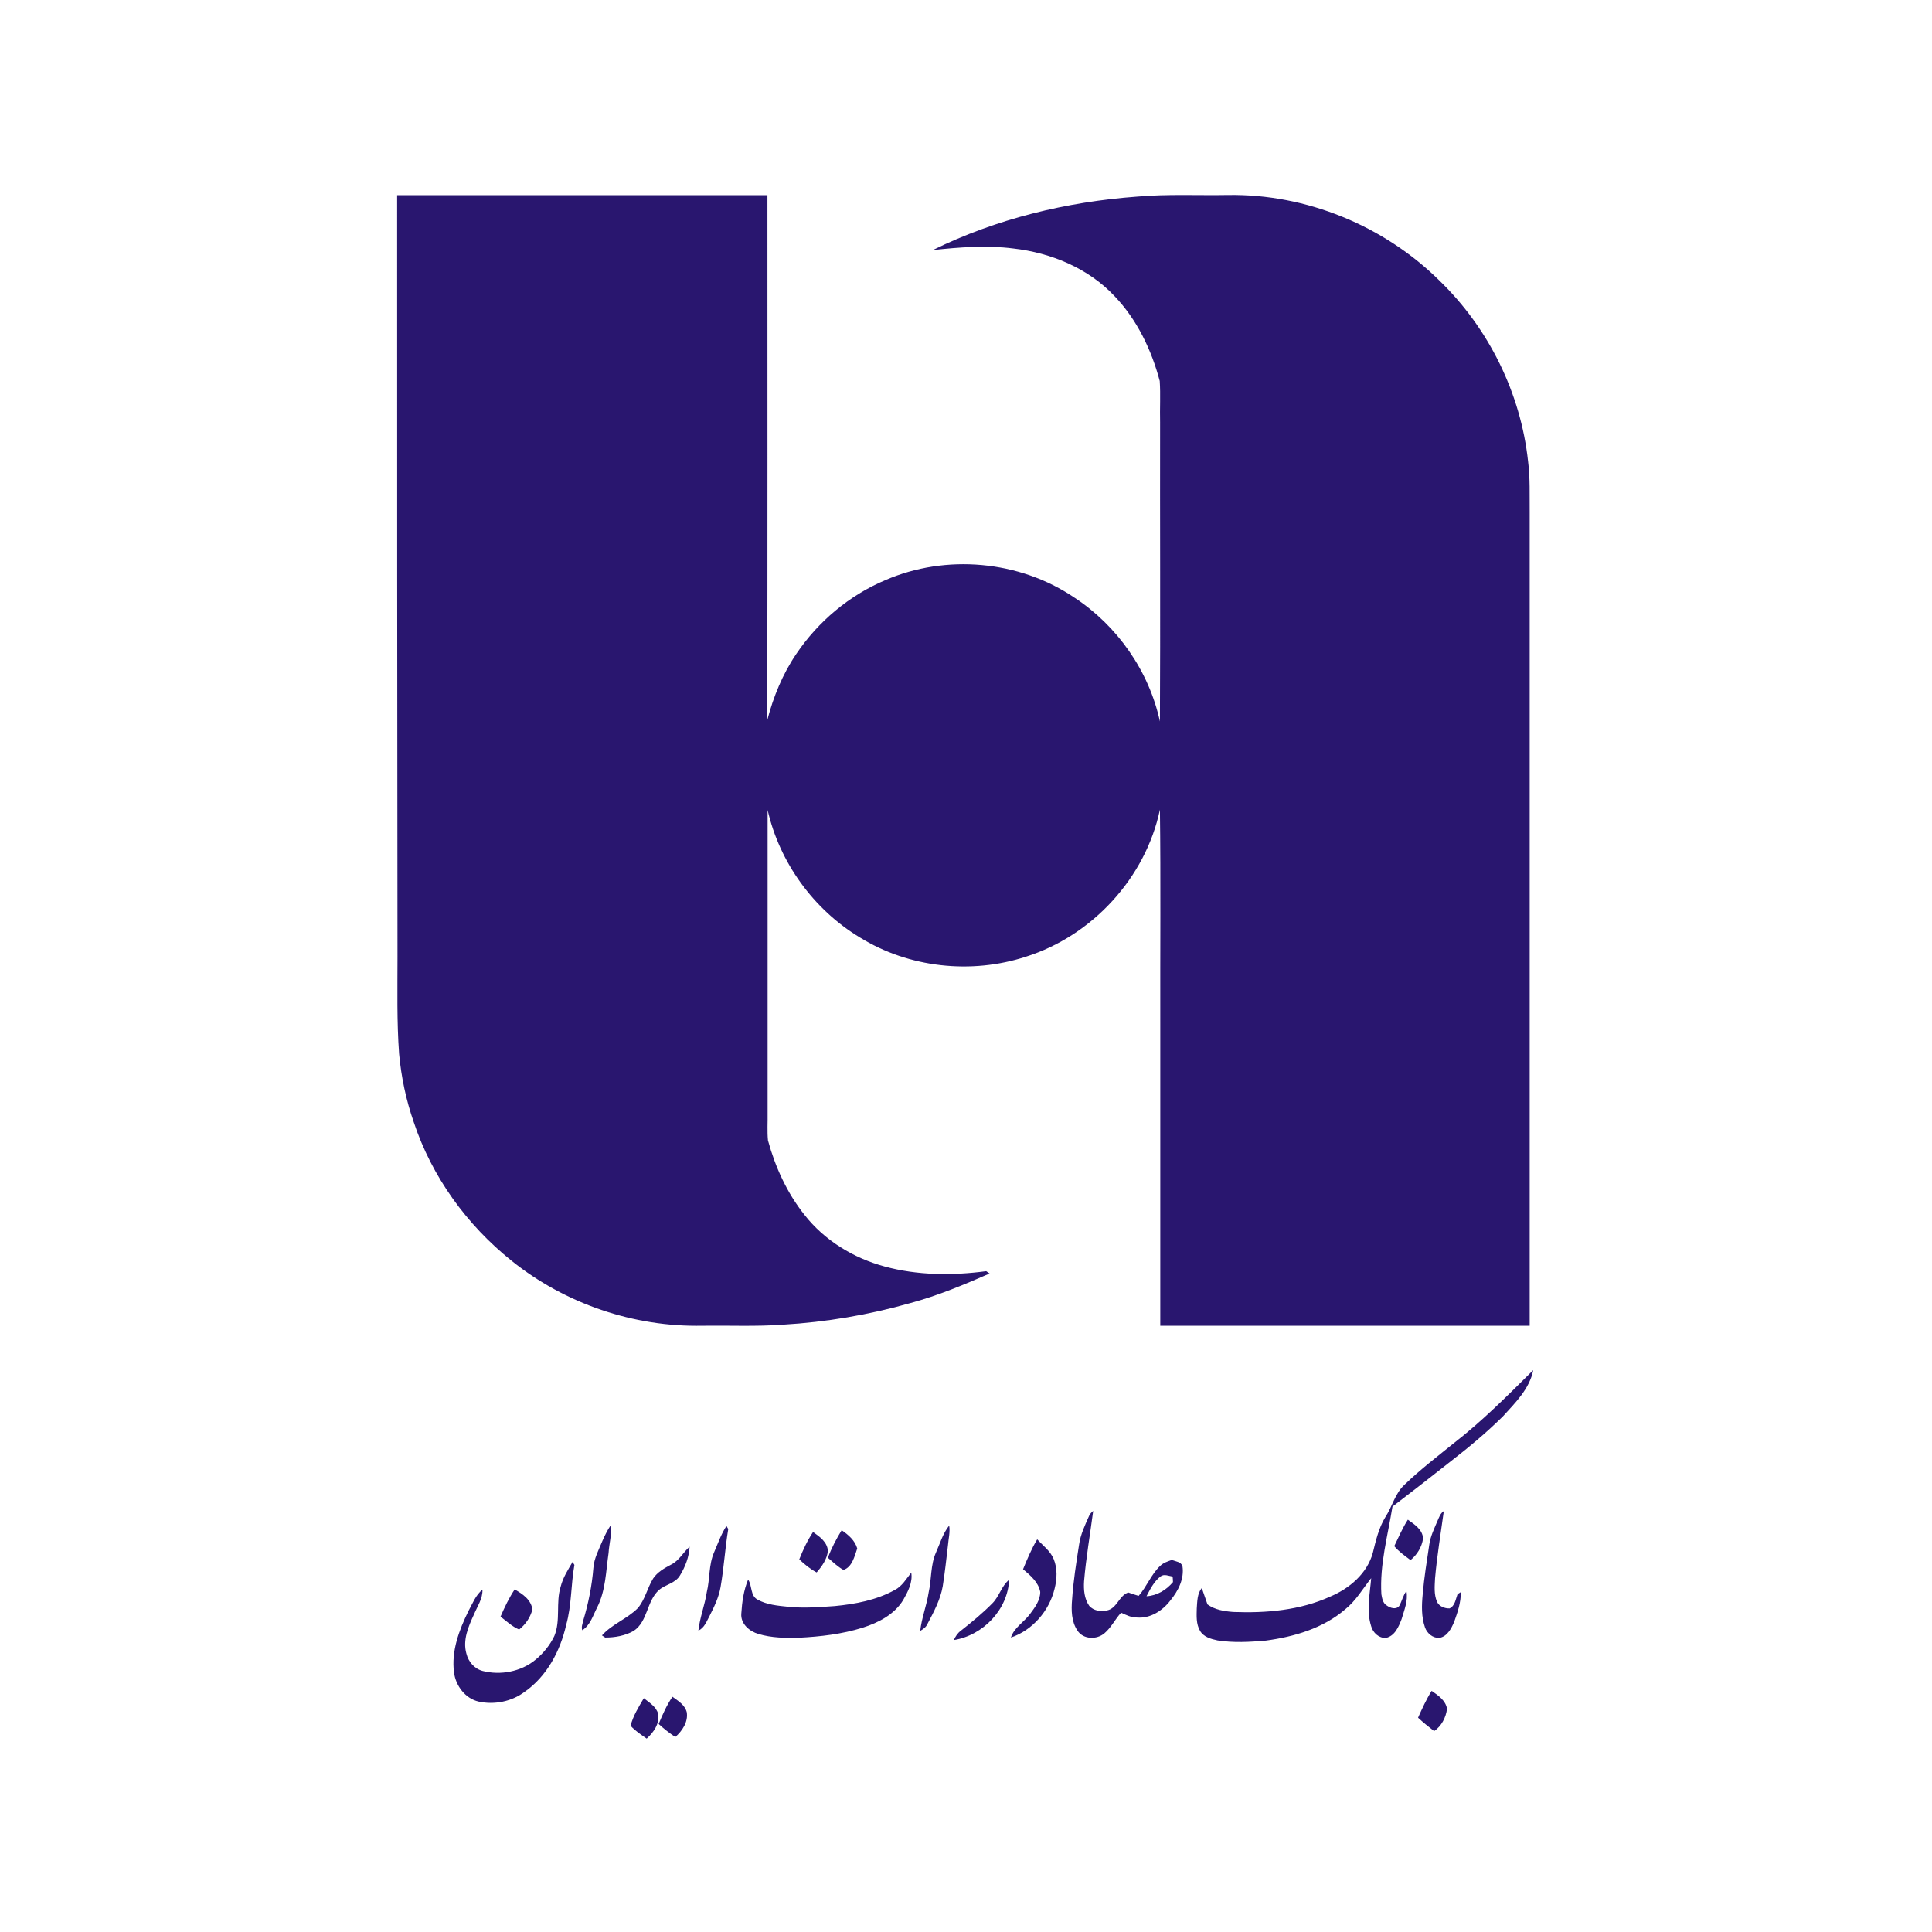
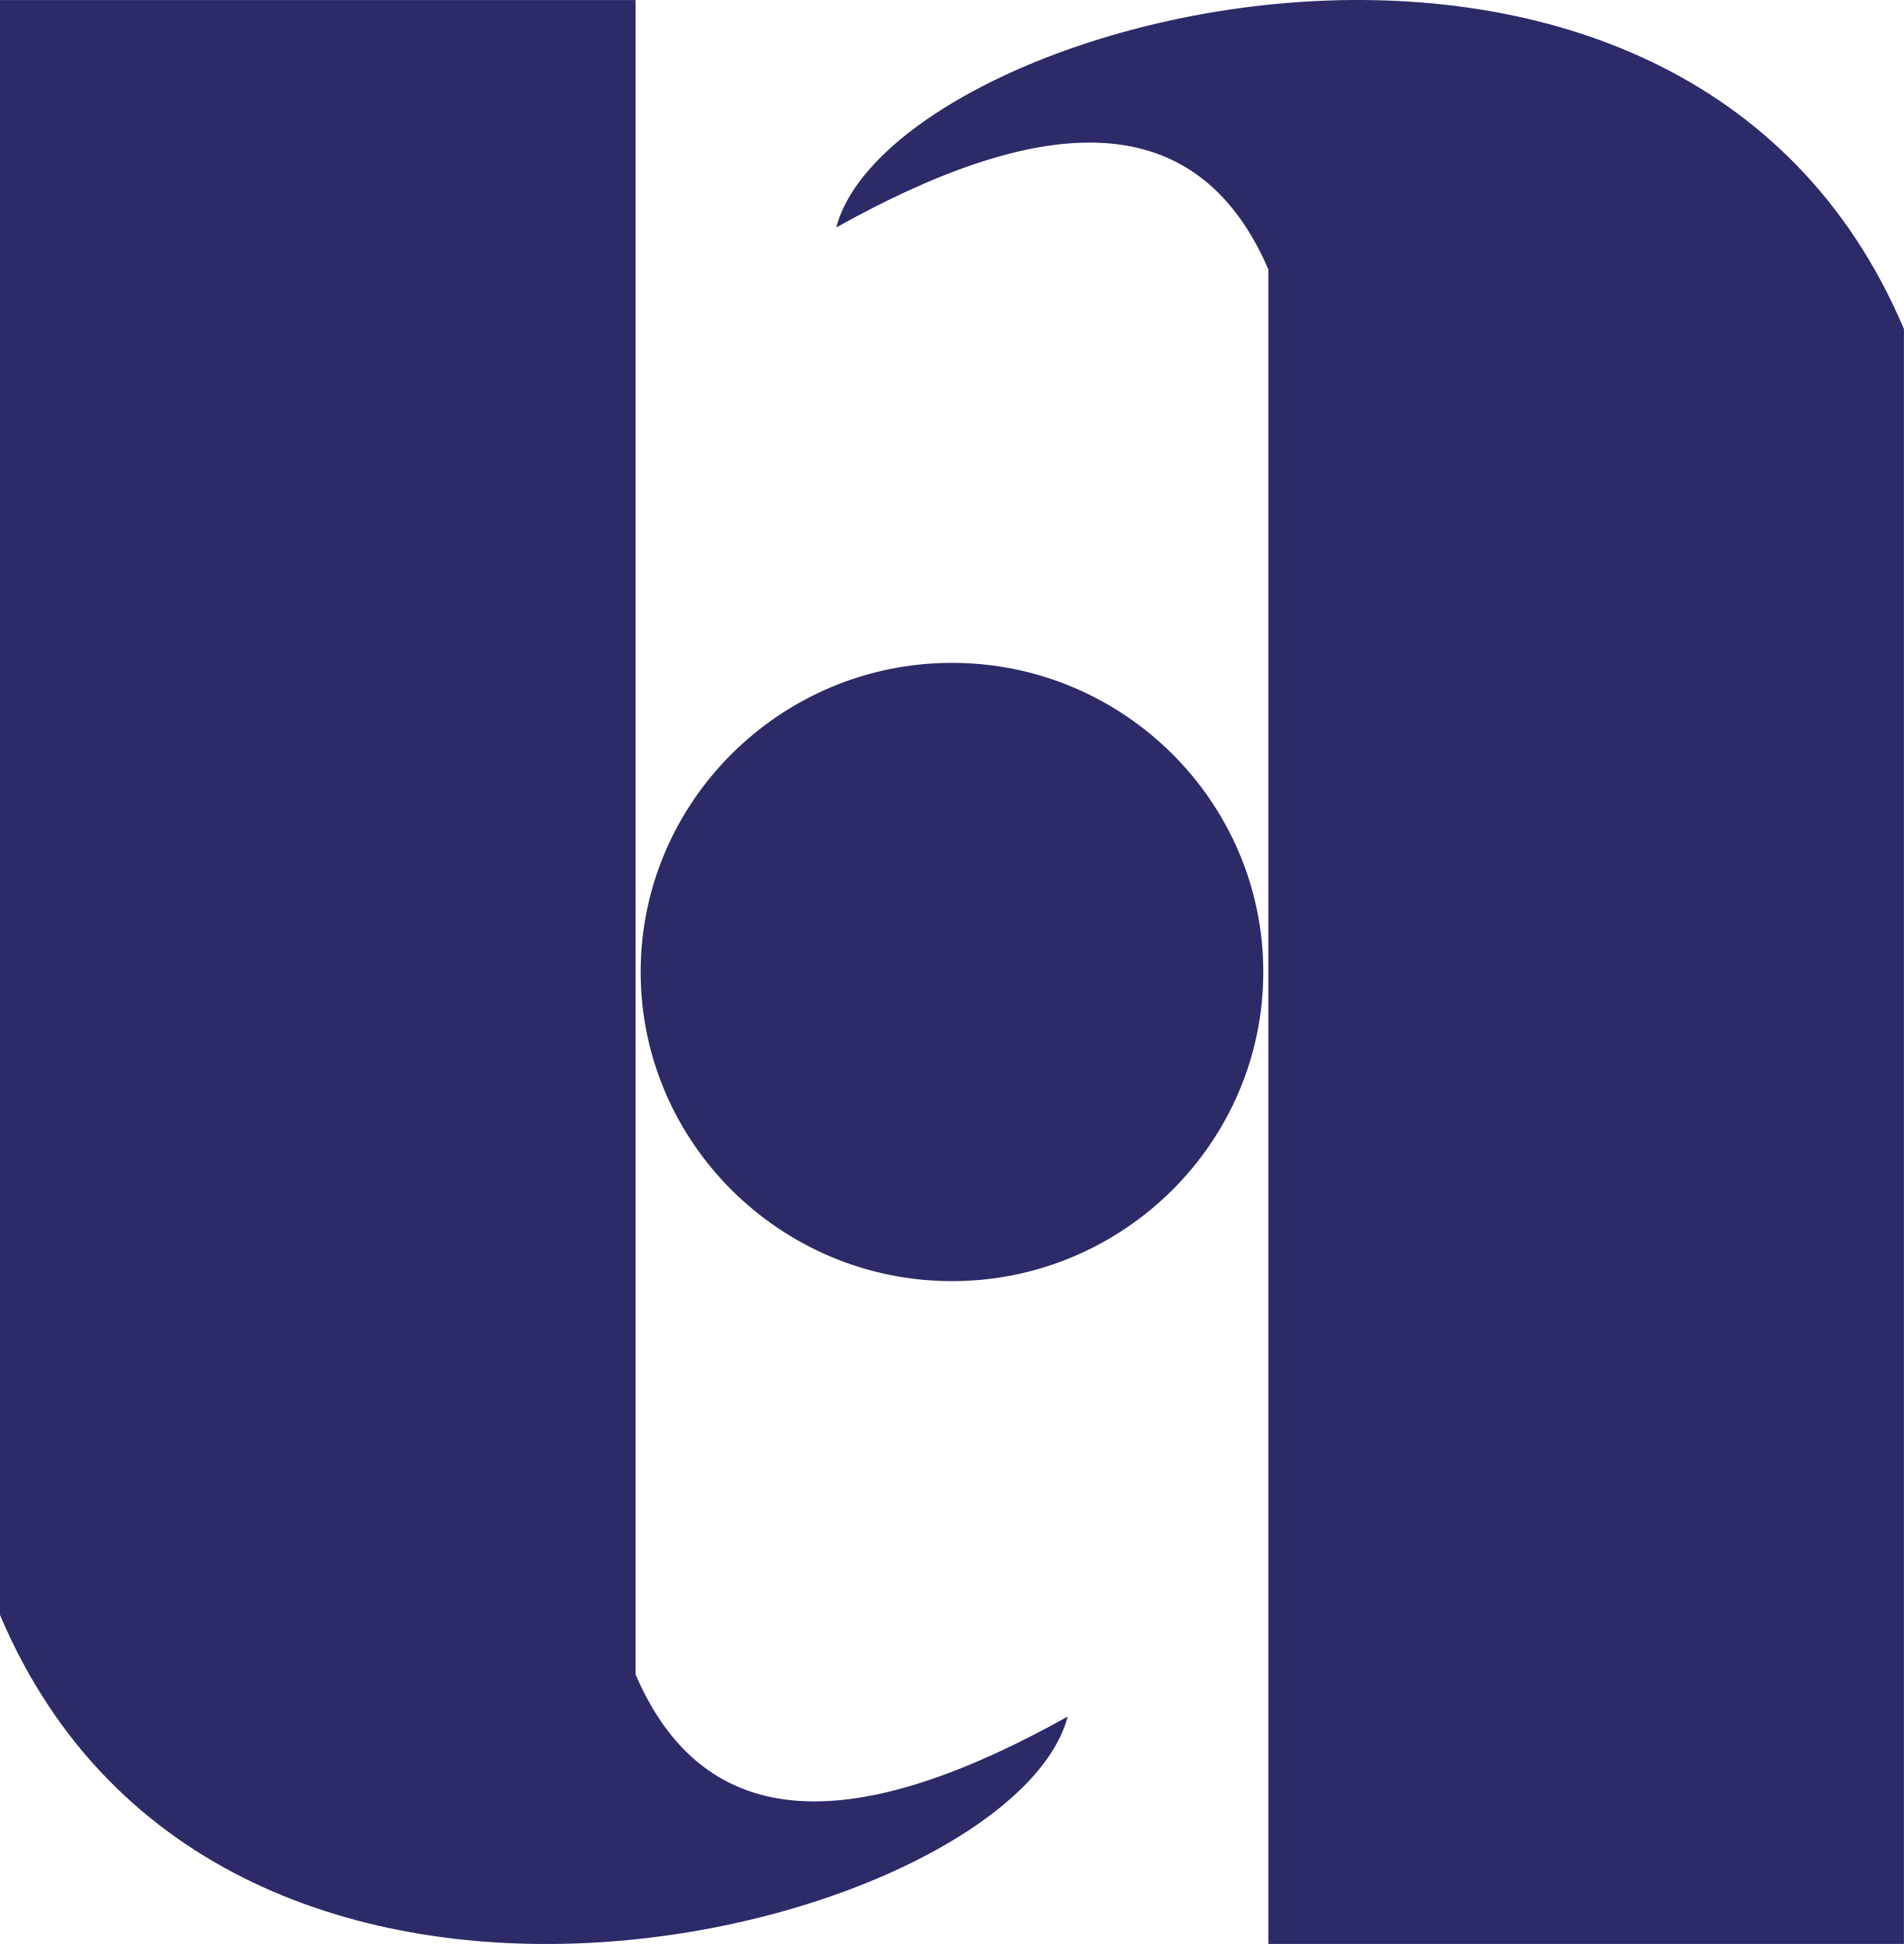
- <svg xmlns="http://www.w3.org/2000/svg" version="1.0" id="Layer_1" x="0px" y="0px" viewBox="0 0 1080 1080" style="enable-background:new 0 0 1080 1080;" xml:space="preserve">
-   <style type="text/css">
- 	.st0{fill:#29166F;}
- </style>
-   <g>
-     <path class="st0" d="M222,109.1c69,0,138,0,207,0c0,97.8,0.1,195.7-0.1,293.5c3.4-13.1,8.6-25.8,16.2-37   c12.2-18.1,29.6-32.8,49.8-41.3c33.9-14.7,75-11,105.6,9.7c24.1,15.8,41.8,41.1,47.9,69.3c0.3-55.7,0-111.5,0.1-167.2   c-0.2-7.7,0.3-15.4-0.2-23.1c-4.6-17.4-12.7-34.3-25.2-47.4c-14.7-15.7-35.6-24.3-56.7-26.7c-15-1.9-30.1-0.7-45,0.9   c35.6-17.5,74.8-27,114.3-29.9c16.9-1.5,33.9-0.6,50.8-0.9c43.7-0.7,87.2,17.2,118.2,47.9c27.5,26.6,45.4,62.9,49.5,101   c1.2,9.3,0.8,18.8,0.9,28.2c0,151.7,0,303.3,0,455c-68.8,0-137.7,0-206.5,0c0-56.7,0-113.3,0-170c-0.1-39.5,0.3-79-0.2-118.5   c-8,38.1-37.8,70.5-74.9,82.2c-30.6,10-65.5,6.2-92.9-10.8c-25.8-15.6-44.8-41.8-51.5-71.2c0,56.4,0,112.9,0,169.3   c0.1,5.1-0.3,10.3,0.2,15.4c4.1,15,10.7,29.4,20.4,41.6c11.2,14.3,27.4,24.2,44.9,28.9c18.4,5,37.9,5.1,56.7,2.6   c0.6,0.4,1.2,0.9,1.9,1.3c-14.4,6.3-29,12.4-44.2,16.5c-23.2,6.6-47.2,10.7-71.3,12.1c-15,1.1-30,0.4-45,0.6   c-38.4,0.8-76.8-12.3-106.7-36.3c-25-20-44.6-47-54.7-77.5c-4.3-12.3-7-25.2-8.2-38.2c-1.3-18-0.9-36-0.9-54   C222,393,222,251,222,109.1 M554.5,710.4C554.7,710.7,554.7,710.7,554.5,710.4 M813,806.5c15.8-12.3,29.9-26.5,44.1-40.6   c-2.1,10.5-10,18.2-16.9,25.8c-9.1,9-18.9,17.2-29,25c-10.9,8.6-21.8,17.1-32.8,25.5c-2.6,16.2-7.2,32.4-6.2,49   c0.4,2.2,0.8,4.9,2.9,6.2c2,1.5,5.3,2.6,7.1,0.3c1.5-2.7,2.1-5.8,4-8.3c1,5.4-1.2,10.6-2.7,15.7c-1.6,4.2-3.8,9.5-8.8,10.5   c-3.9,0.2-7.2-2.9-8.2-6.5c-2.8-8.8-0.7-18,0-26.9c-4.7,5.9-8.5,12.6-14.5,17.4c-12.3,10.6-28.6,15.4-44.4,17.5   c-9,0.8-18,1.3-27-0.1c-3.7-0.8-7.8-1.9-9.8-5.4c-2.2-3.8-1.9-8.3-1.8-12.5c0.3-3.9,0.2-8.2,2.8-11.4c1.1,3.1,2.2,6.2,3.2,9.2   c4.2,3,9.3,3.8,14.4,4.2c18.4,0.7,37.3-0.9,54.2-8.6c10.7-4.5,20.6-12.8,23.8-24.4c1.7-6.9,3.3-13.9,7-20   c3.9-5.9,5.4-13.3,10.8-18.2C794,821.4,803.6,814.1,813,806.5 M608.8,847.4c0.5-1.2,1.4-2,2.3-2.8c-1.7,13.1-4,26.1-5.1,39.3   c-0.3,4.7,0.1,9.8,2.9,13.8c2.3,2.6,6.3,3.4,9.6,2.6c5.9-0.9,6.9-8.3,12.2-10.1c1.9,0.7,3.8,1.3,5.8,1.9c4.6-5.2,7-12.1,12.2-16.9   c1.8-1.7,4.2-2.4,6.4-3.2c2.1,0.9,5.1,1,5.9,3.5c1.1,7.1-2.4,13.9-6.8,19.2c-4.3,5.7-11.2,10.1-18.5,9.5c-3.2,0.1-6.2-1.4-9-2.7   c-3.4,3.7-5.5,8.3-9.3,11.5c-4.3,3.7-11.9,3.5-15.1-1.5c-3.4-5-3.5-11.5-3-17.3c0.7-10.3,2.3-20.5,3.9-30.7   C604,857.8,606.5,852.6,608.8,847.4 M648.8,881.2c-3.7,2.8-5.8,7.1-7.9,11.1c5.9-0.3,11.1-3.5,14.8-7.9c0-0.8-0.1-2.3-0.2-3.1   C653.3,881,650.8,879.7,648.8,881.2 M803.6,850.1c0.9-2,1.6-4.2,3.5-5.4c-1.7,12.5-3.8,25-4.9,37.6c-0.2,4.3-0.7,8.9,1.1,13.1   c1.2,2.6,4.3,3.8,7,3.7c3.1-1.4,3.4-5.2,4.5-8c0.5-0.3,1.4-0.8,1.8-1.1c0.1,5.8-1.8,11.3-3.7,16.6c-1.6,3.8-3.9,8.3-8.4,9   c-3.6,0.1-6.7-2.5-7.9-5.8c-2.1-6-1.9-12.4-1.3-18.6c0.8-9.3,2.3-18.6,3.7-27.9C799.7,858.6,801.8,854.4,803.6,850.1 M787,849.5   c3.6,2.6,8.3,5.5,8.5,10.6c-0.7,4.7-3.3,9-7,12c-3.2-2.4-6.5-4.7-9.1-7.8C781.8,859.3,784,854.2,787,849.5 M341.4,852.6   c0.7,5.2-0.9,10.3-1.2,15.5c-1.5,10.3-1.6,21-6.4,30.5c-2.3,4.4-3.8,9.9-8.3,12.7c-0.7-1.8,0.2-3.6,0.5-5.3   c2.9-9.6,4.9-19.5,5.7-29.5c0.4-5.4,3-10.1,5-15C338.1,858.3,339.6,855.3,341.4,852.6 M406.1,853c0.2,0.4,0.7,1.3,1,1.7   c-1.8,10.8-2.4,21.7-4.3,32.5c-1,5.7-3.5,10.9-6.1,16c-1.7,3.1-2.9,6.8-6.3,8.3c0.8-7.3,3.6-14.2,4.7-21.5c1.8-7.4,1-15.2,4.1-22.3   C401.3,862.9,403.1,857.6,406.1,853 M523.2,867.9c2.3-5.1,3.8-10.6,7.4-15.1c0.6,3.7-0.4,7.4-0.7,11.2c-0.9,7.6-1.7,15.1-2.9,22.7   c-1.3,7.6-5.1,14.5-8.6,21.2c-0.8,1.8-2.4,2.8-4,3.8c0.8-7.3,3.6-14.2,4.7-21.4C520.8,882.8,520.1,874.9,523.2,867.9 M462.8,870.8   c2-5.4,4.7-10.5,7.7-15.4c3.8,2.6,7.4,5.7,8.7,10.2c-1.5,4.3-2.8,10.4-7.7,12C468.3,875.8,465.6,873.2,462.8,870.8 M446.8,871.7   c2.1-5.3,4.5-10.5,7.7-15.3c3.7,2.6,8,5.6,8.3,10.6c-0.5,4.6-3.3,8.6-6.3,12C452.9,877.1,449.8,874.5,446.8,871.7 M579.8,860.5   c3.2,3.5,7.3,6.4,9.2,11c2.2,5.3,1.9,11.2,0.5,16.7c-3,12.3-12.3,23.1-24.4,27.2c1.8-5.6,7.3-8.6,10.7-13.2   c2.7-3.6,5.7-7.6,5.7-12.3c-1-5.5-5.6-9.3-9.6-12.7C574.2,871.6,576.6,865.8,579.8,860.5 M375.2,874.6c4.4-2.2,6.7-6.8,10.3-10   c-0.3,5.7-2.4,11.2-5.4,16.1c-2.6,4.4-8.1,5-11.7,8.1c-7,6.2-6.2,17.6-14.2,22.9c-4.8,2.7-10.4,3.7-15.9,3.7   c-0.5-0.3-1.4-0.9-1.8-1.2c5.6-6.3,14-9.2,20-15.2c4.1-4.8,5.3-11.2,8.6-16.6C367.5,878.8,371.4,876.6,375.2,874.6 M320.1,873.1   c0.2,0.4,0.7,1.3,1,1.7c-2,11.1-1.5,22.5-4.6,33.5c-3.3,14.6-10.8,28.8-23.3,37.5c-7.2,5.4-16.9,7.3-25.6,5.4   c-7.5-1.7-12.8-8.8-13.8-16.2c-1.6-12.1,2.9-23.9,8.1-34.5c2.3-4.2,4-8.8,7.8-11.9c0.2,5.1-2.9,9.4-4.8,14   c-3.1,6.7-6.3,14.2-4.2,21.7c1.1,4.6,4.5,8.6,9.2,9.8c9.9,2.5,21.2,0.4,29.2-6.1c4.5-3.6,8.3-8.3,10.8-13.5   c3.6-8.8,0.7-18.6,3.5-27.5C314.7,881.8,317.6,877.4,320.1,873.1 M500.2,888.8c4.1-2.1,6.4-6.2,9.2-9.7c0.9,5.5-1.9,10.7-4.5,15.3   c-5,8.2-13.9,12.7-22.7,15.5c-11.5,3.6-23.6,5-35.6,5.6c-7.6,0.2-15.3,0.1-22.6-2.1c-5-1.4-10.1-5.7-9.6-11.4   c0.4-6.4,1.3-13,3.8-19c2.4,3.5,1.1,9,5.3,11.2c5.2,2.9,11.3,3.4,17.2,4c8.6,0.9,17.3,0.2,25.9-0.4   C478.1,896.7,489.9,894.5,500.2,888.8 M554.8,896.2c3.8-3.8,5-9.6,9.3-13.1c-0.7,16.7-14.6,31.1-30.9,33.7c0.9-2,2.1-3.9,3.9-5.2   C543.2,906.8,549.3,901.8,554.8,896.2 M279.8,903.7c2.3-5.3,4.7-10.4,7.9-15.2c4.4,2.5,9.2,5.7,9.9,11.2c-1.1,4.4-3.8,8.4-7.4,11.2   C286.3,909.3,283.1,906.2,279.8,903.7 M792.7,960.2c2.3-5.1,4.6-10.2,7.6-15c3.6,2.5,7.8,5.3,8.6,10c-0.6,4.9-3.1,9.7-7.2,12.5   C798.6,965.3,795.6,962.9,792.7,960.2 M375.9,948.5c3.2,2.3,6.9,4.5,8,8.6c0.9,5.4-2.5,10.5-6.4,13.9c-3.3-2.2-6.4-4.6-9.3-7.3   C370.4,958.4,372.7,953.2,375.9,948.5 M352.5,964.7c1.4-5.5,4.5-10.5,7.4-15.4c3.1,2.5,6.9,4.7,8,8.7c1,5.5-2.6,10.5-6.4,13.9   C358.4,969.7,355.1,967.6,352.5,964.7L352.5,964.7z" />
-   </g>
+ <svg xmlns="http://www.w3.org/2000/svg" width="47" height="48" viewBox="0 0 47 48" fill="none">
+   <path d="M31.31 47.999H47V8.124C41.514 -4.841 22.034 0.358 20.642 5.617C25.46 2.926 29.47 2.382 31.31 6.652V47.999Z" fill="#2D2A68" />
+   <path d="M15.69 0.001H0V39.876C5.486 52.841 24.966 47.642 26.358 42.383C21.54 45.074 17.53 45.618 15.69 41.347V0.001Z" fill="#2D2A68" />
+   <path d="M31.185 24C31.185 28.204 27.733 31.633 23.5 31.633C19.267 31.633 15.815 28.204 15.815 24C15.815 19.796 19.267 16.367 23.5 16.367C27.733 16.367 31.185 19.796 31.185 24Z" fill="#2D2A68" />
</svg>
